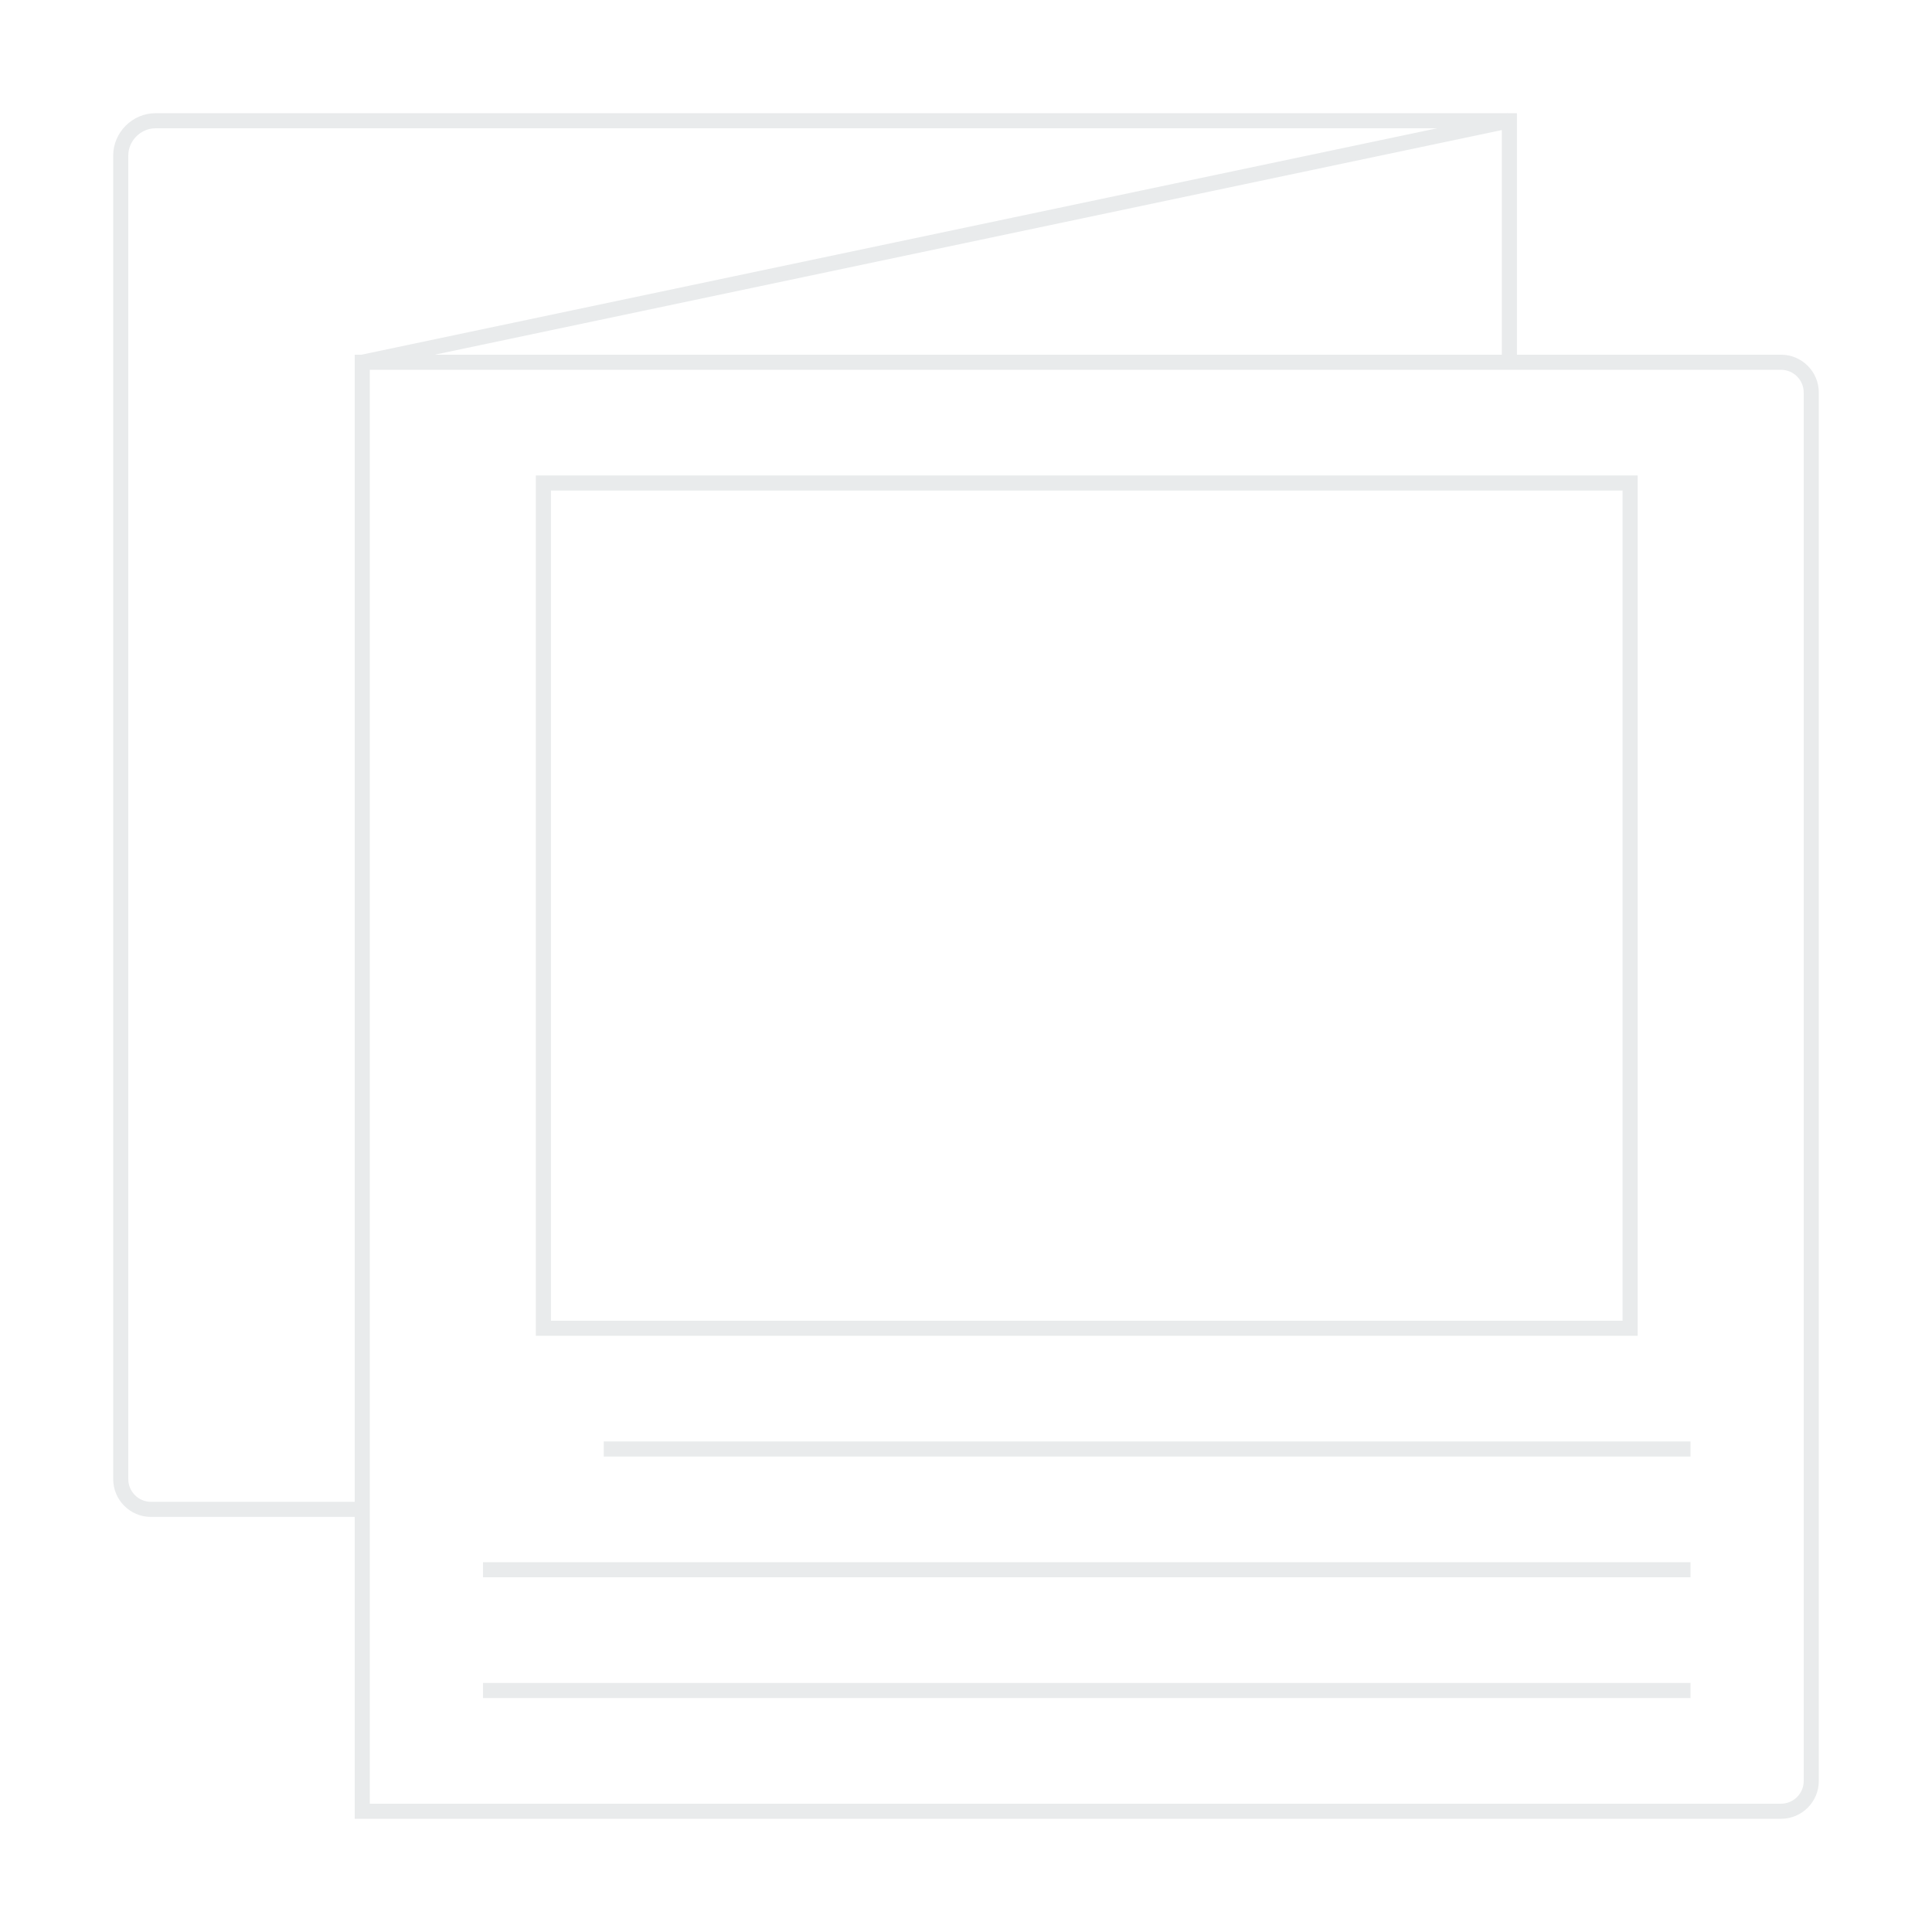
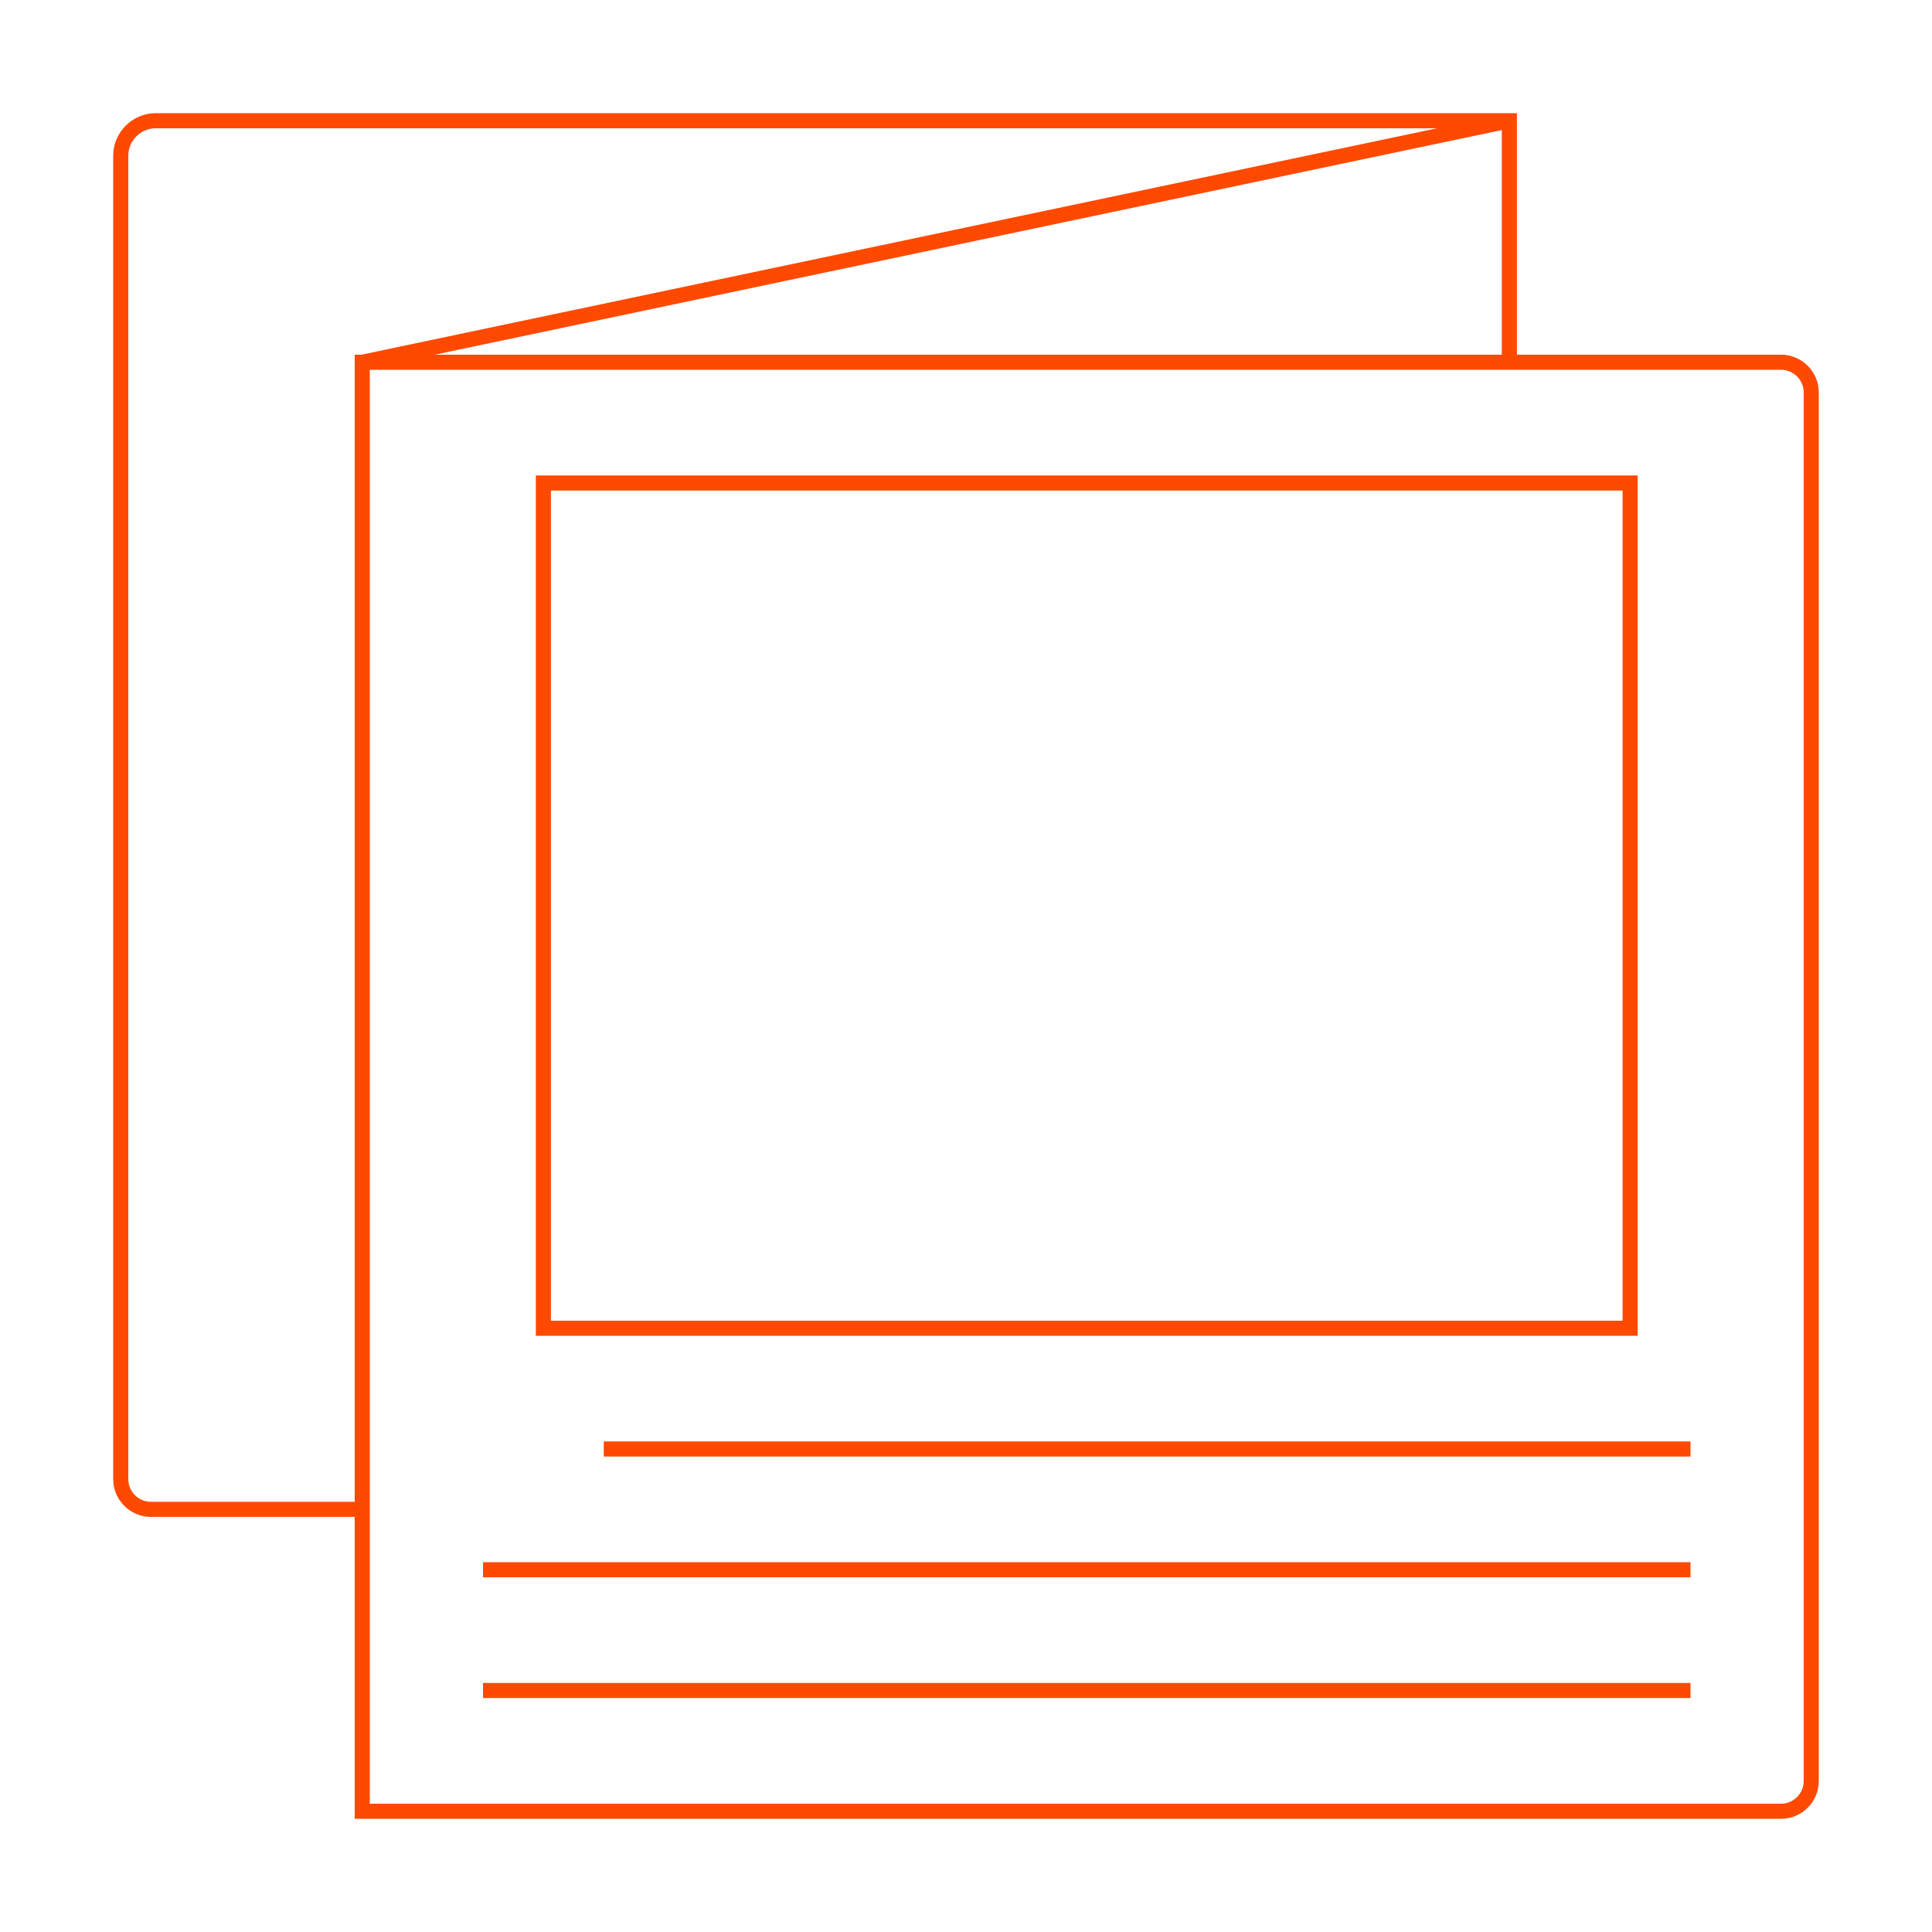
<svg xmlns="http://www.w3.org/2000/svg" version="1.1" id="Layer_1" x="0px" y="0px" viewBox="0 0 256 256" style="enable-background:new 0 0 256 256;" xml:space="preserve">
  <style type="text/css">
- 	.st0{fill:none;stroke:#E9EBEC;stroke-width:2;stroke-miterlimit:10;}
+ 	.st0{fill:none;stroke:#FF4900;stroke-width:2;stroke-miterlimit:10;}
</style>
  <path class="st0" d="M236,240H48V48h188c2.2,0,4,1.8,4,4v184C240,238.2,238.2,240,236,240z" />
  <line class="st0" x1="48" y1="48" x2="200" y2="16" />
  <path class="st0" d="M48,200H20c-2.2,0-4-1.8-4-4V20.6c0-2.5,2.1-4.6,4.6-4.6H200v32" />
  <rect x="72" y="64" class="st0" width="144" height="112" />
  <line class="st0" x1="224" y1="192" x2="80" y2="192" />
  <line class="st0" x1="224" y1="208" x2="64" y2="208" />
  <line class="st0" x1="224" y1="224" x2="64" y2="224" />
</svg>
